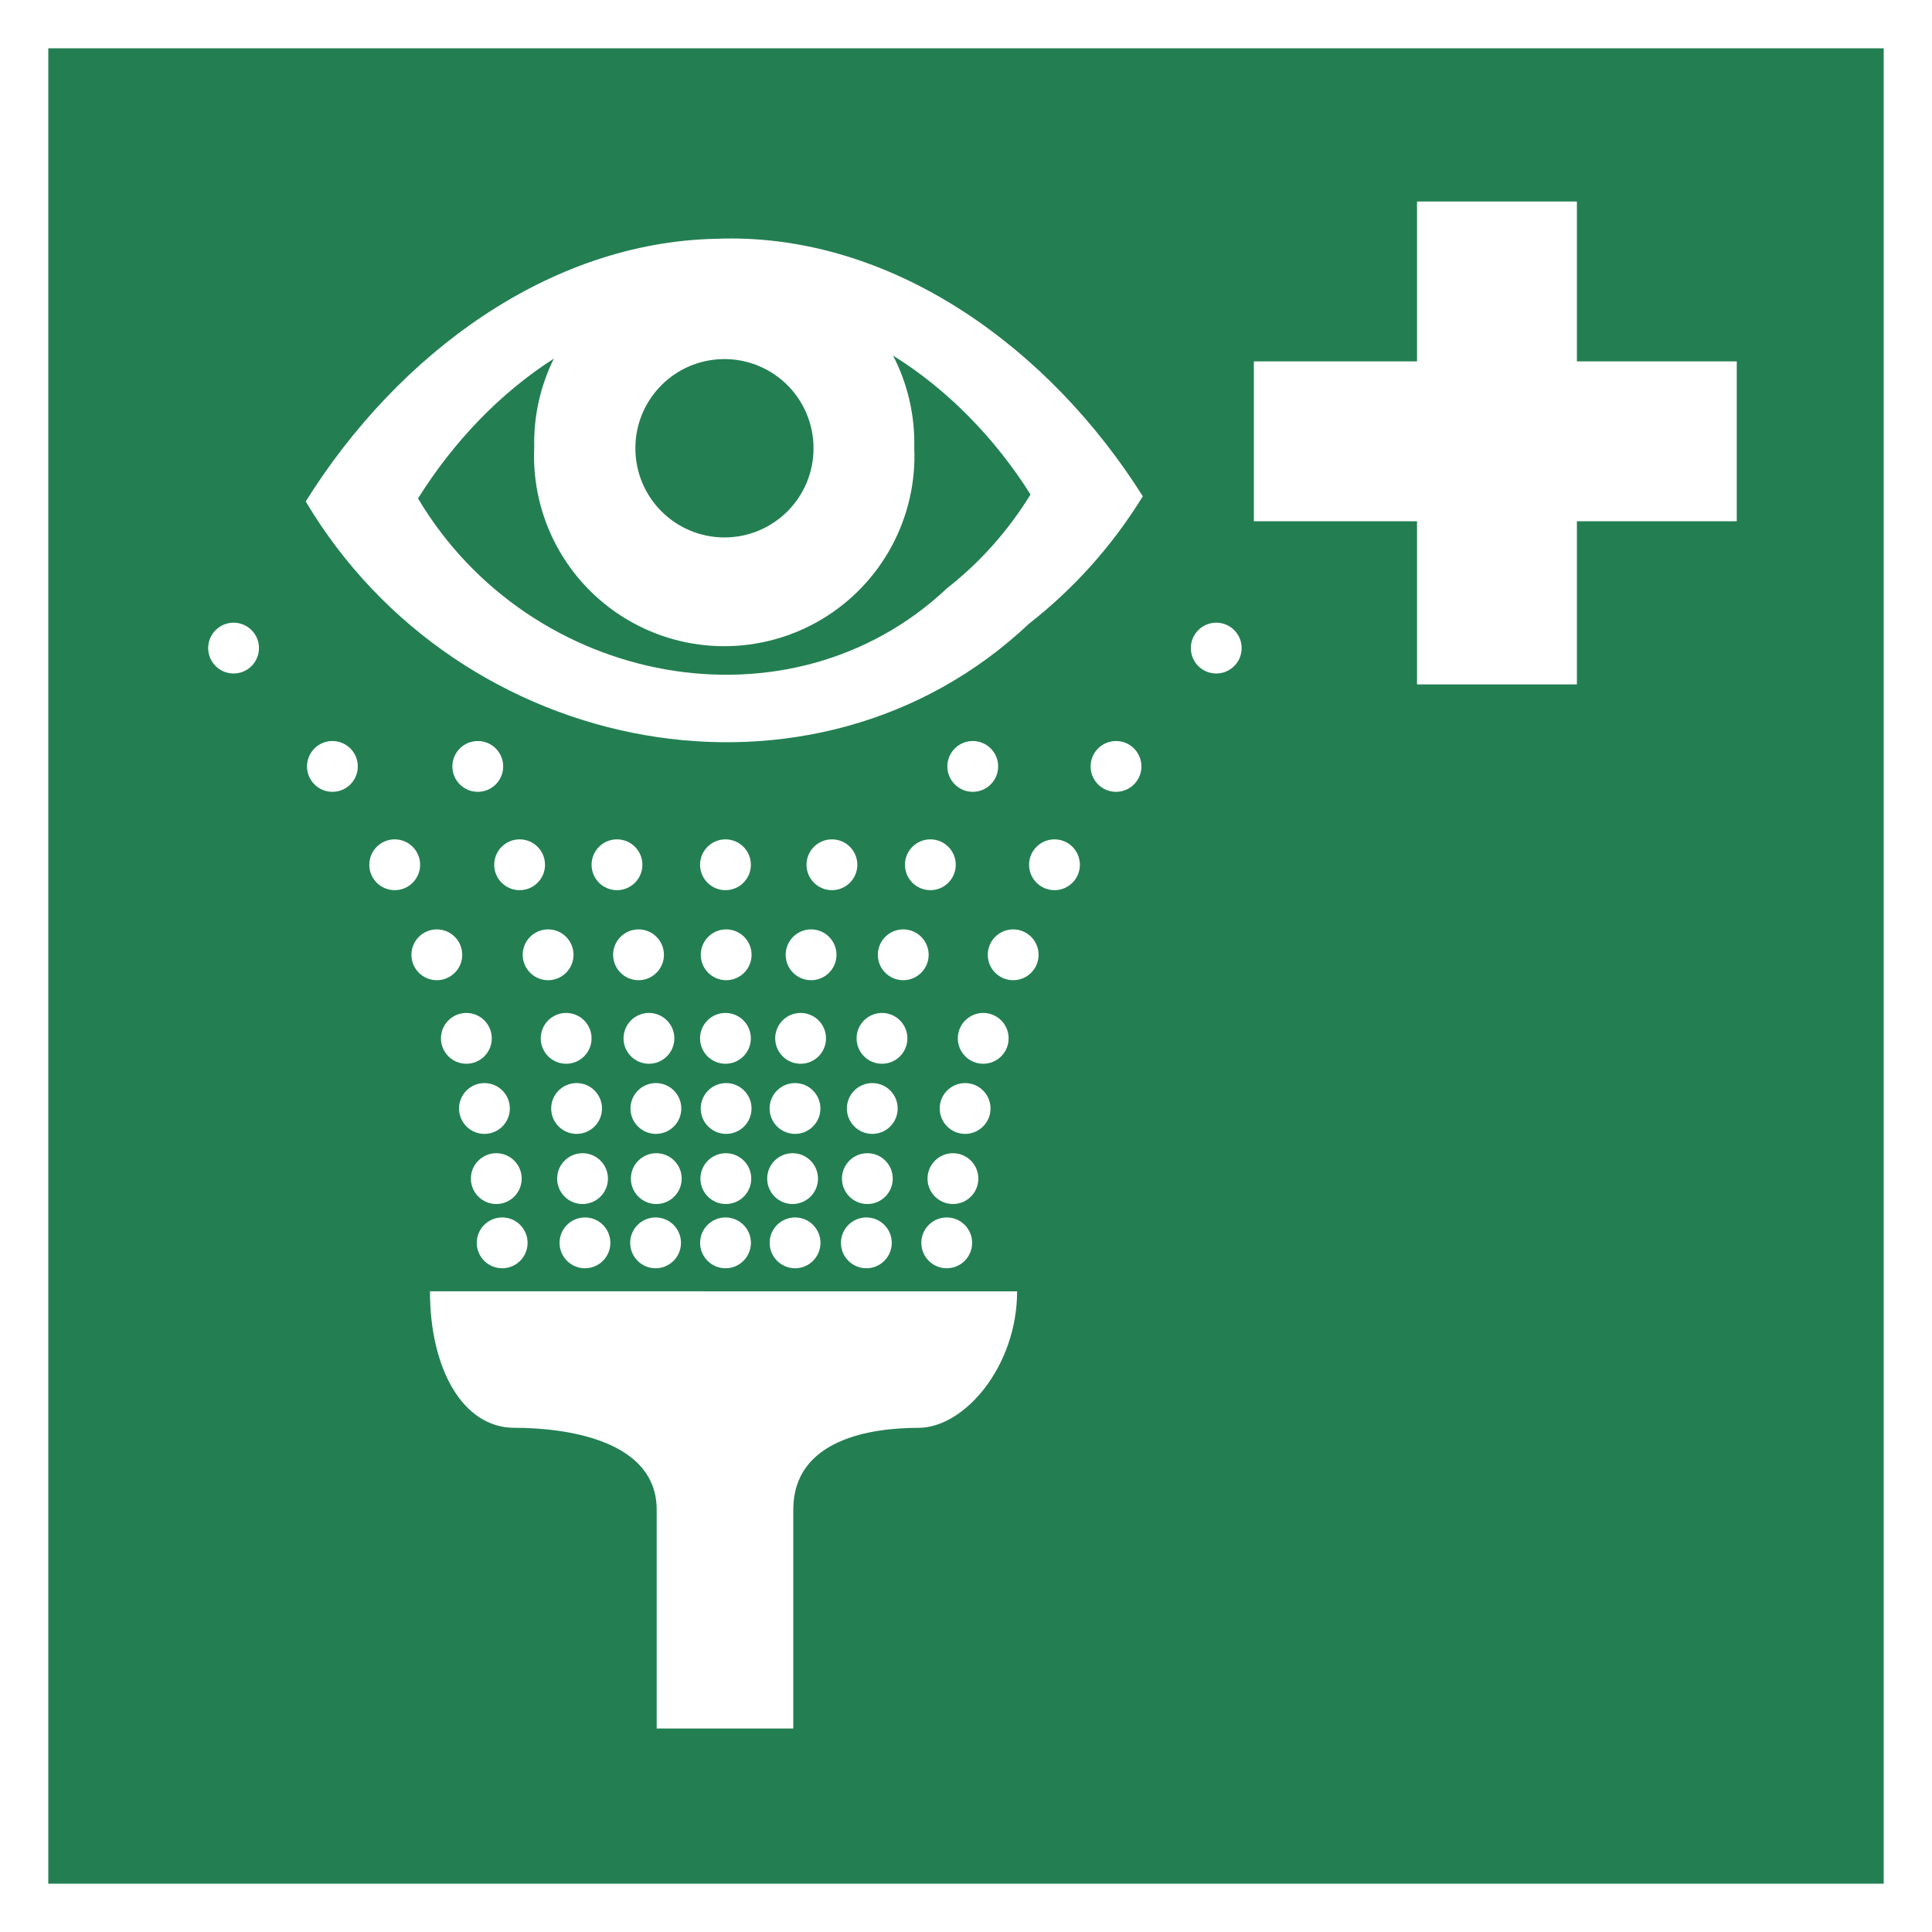
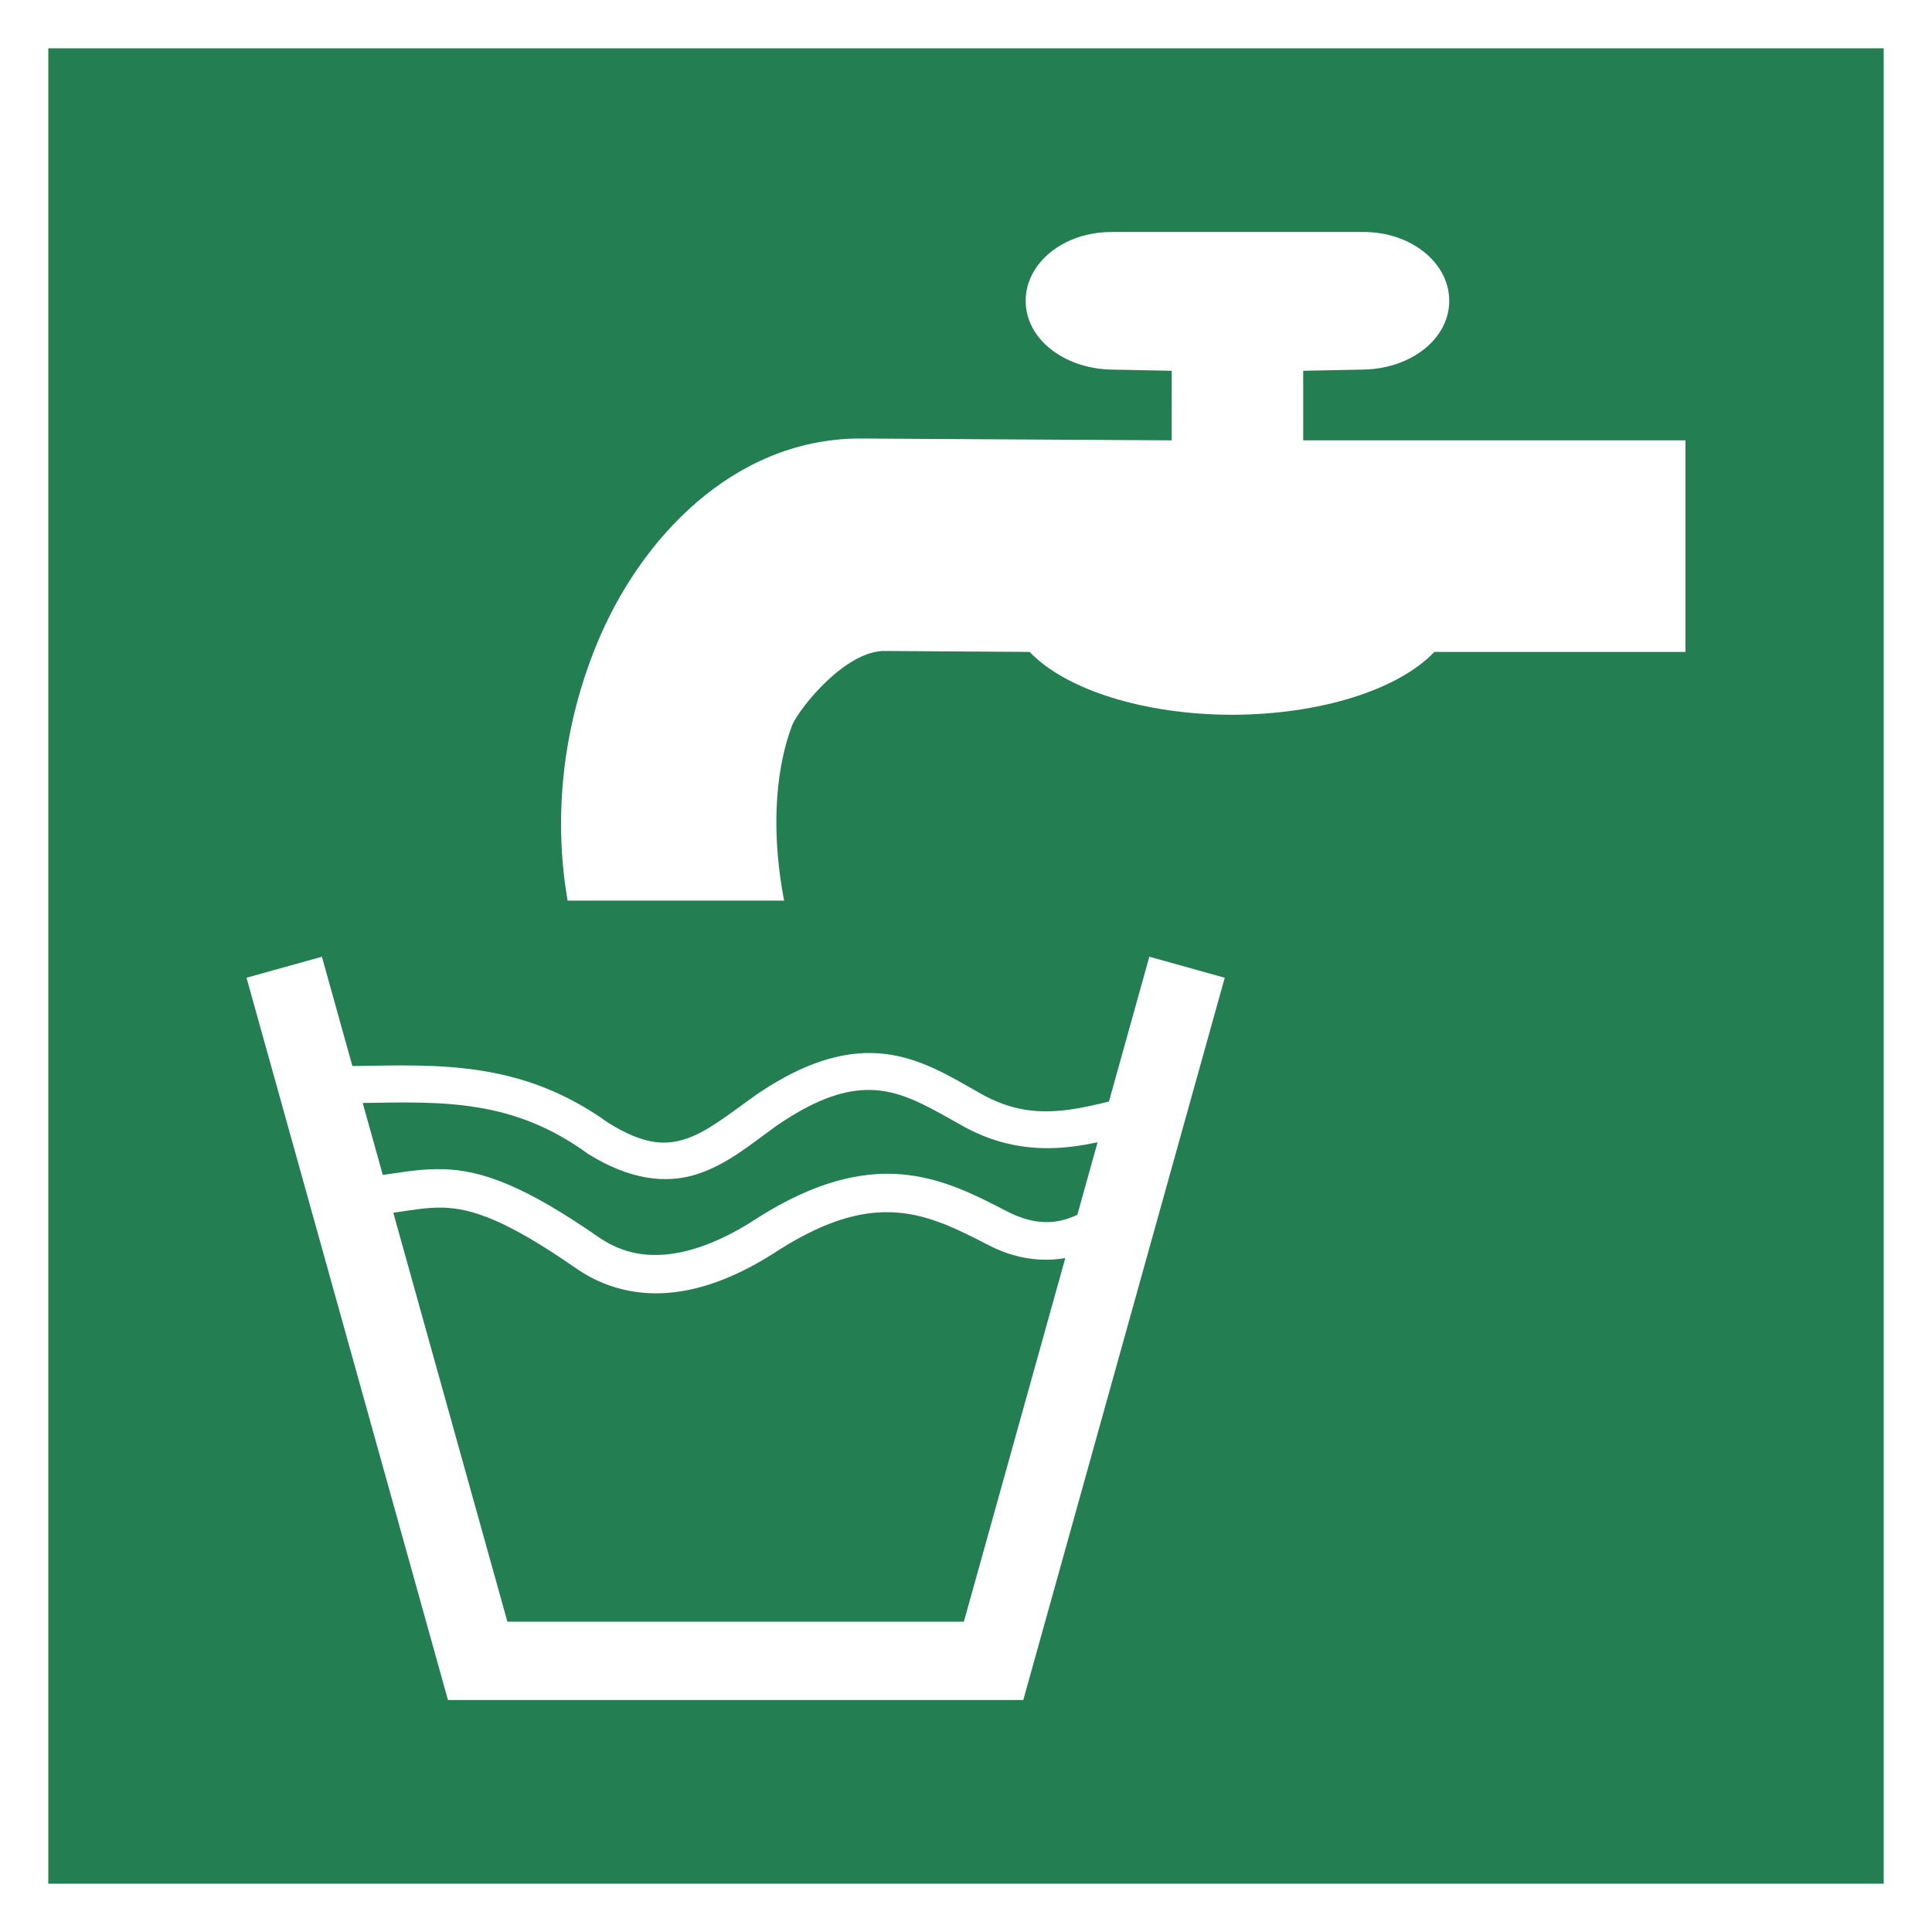
- <svg xmlns="http://www.w3.org/2000/svg" height="400px" width="400px" viewBox="0 0 200 200" version="1.1">
-   <g style="stroke:none;">
-     <rect style="fill:#ffffff; stroke:none; fill-rule:nonzero;" y="0" x="0" height="200" width="200" />
-     <rect style="fill:#237F52; stroke:none; fill-rule:nonzero;" y="5" x="5" height="190" width="190" />
-     <g style="fill:#ffffff;">
-       <path d="m 75.71,24.69 c -0.553,-6.64e-4 -1.101,0.008 -1.656,0.031 -17.138,0.383 -32.766,11.784 -42.406,27.188 15.853,26.677 52.703,33.589 74.875,12.656 4.606,-3.602 8.568,-7.981 11.781,-13.188 C 108.655,36.059 92.854,24.708 75.712,24.688 z m 16.75,12.125 c 5.623,3.501 10.539,8.535 14.219,14.375 -2.351,3.81 -5.255,7.051 -8.625,9.688 -16.225,15.318 -43.181,10.24 -54.781,-9.281 3.664,-5.854 8.494,-10.914 14.06,-14.47 a 19.69,19.69 0 0 0 -2.03,9.19 19.69,19.69 0 1 0 39.34,0 19.69,19.69 0 0 0 -2.19,-9.5 z m -18.12,0.38 a 9.22,9.22 0 0 1 9.875,9.22 9.22,9.22 0 0 1 -18.44,0 9.22,9.22 0 0 1 8.56,-9.22 z" />
-       <path d="m 146.69,53.96 0,16.89 16.55,0 0,-16.89 16.55,0 0,-16.55 -16.55,0 0,-16.55 -16.55,0 0,16.55 -16.89,0 0,16.55 16.89,0" />
-       <path d="m 105.29,133.68 c 0,7.72 -5.42,14.13 -10.23,14.13 -4.81,0 -12.94,1.14 -12.94,8.475 l 0,22.65 -14.14,0 0,-22.65 c 0,-7.23 -9.43,-8.48 -14.74,-8.48 -5.32,0 -8.73,-6.08 -8.73,-14.13 z" />
-       <path d="m 26.81,67.09 a 2.60,2.60 0 0 1 -5.26,0 2.60,2.60 0 1 1 5.26,0 z m 10.23,12.25 a 2.60,2.60 0 0 1 -5.26,0 2.60,2.60 0 1 1 5.26,0 z m 15.05,0 a 2.60,2.60 0 0 1 -5.26,0 2.60,2.60 0 1 1 5.26,0 z m 51.24,0 a 2.60,2.60 0 0 1 -5.26,0 2.60,2.60 0 1 1 5.26,0 z m 14.83,0 a 2.60,2.60 0 0 1 -5.26,0 2.60,2.60 0 1 1 5.26,0 z m -6.37,10.18 a 2.60,2.60 0 0 1 -5.26,0 2.60,2.60 0 1 1 5.26,0 z m -12.85,0 a 2.60,2.60 0 0 1 -5.26,0 2.60,2.60 0 1 1 5.26,0 z m -10.19,0 a 2.60,2.60 0 0 1 -5.26,0 2.60,2.60 0 1 1 5.26,0 z m -11.02,0 a 2.60,2.60 0 0 1 -5.26,0 2.60,2.60 0 1 1 5.26,0 z m -11.23,0 a 2.60,2.60 0 0 1 -5.26,0 2.60,2.60 0 1 1 5.26,0 z m -10.08,0 a 2.60,2.60 0 0 1 -5.26,0 2.60,2.60 0 1 1 5.26,0 z m -12.93,0 a 2.60,2.60 0 0 1 -5.26,0 2.60,2.60 0 1 1 5.26,0 z m 4.36,9.32 a 2.60,2.60 0 0 1 -5.26,0 2.60,2.60 0 1 1 5.26,0 z m 11.52,0 a 2.60,2.60 0 0 1 -5.26,0 2.60,2.60 0 1 1 5.26,0 z m 9.36,0 a 2.60,2.60 0 0 1 -5.26,0 2.60,2.60 0 1 1 5.26,0 z m 9.073,0 a 2.60,2.60 0 0 1 -5.26,0 2.60,2.60 0 1 1 5.26,0 z m 8.79,0 a 2.60,2.60 0 0 1 -5.26,0 2.60,2.60 0 1 1 5.26,0 z m 9.54,0 a 2.60,2.60 0 0 1 -5.26,0 2.60,2.60 0 1 1 5.26,0 z m 11.38,0 a 2.60,2.60 0 0 1 -5.26,0 2.60,2.60 0 1 1 5.26,0 z m -3.10,8.65 a 2.60,2.60 0 0 1 -5.26,0 2.60,2.60 0 1 1 5.26,0 z m -10.48,0 a 2.60,2.60 0 0 1 -5.26,0 2.60,2.60 0 1 1 5.26,0 z m -8.425,0 a 2.60,2.60 0 0 1 -5.26,0 2.60,2.60 0 1 1 5.26,0 z m -7.78,0 a 2.60,2.60 0 0 1 -5.26,0 2.60,2.60 0 1 1 5.26,0 z m -7.92,0 a 2.60,2.60 0 0 1 -5.26,0 2.60,2.60 0 1 1 5.26,0 z m -8.57,0 a 2.60,2.60 0 0 1 -5.26,0 2.60,2.60 0 1 1 5.26,0 z m -10.33,0 a 2.60,2.60 0 0 1 -5.26,0 2.60,2.60 0 1 1 5.26,0 z m 1.87,7.26 a 2.60,2.60 0 0 1 -5.26,0 2.60,2.60 0 1 1 5.26,0 z m 9.54,0 a 2.60,2.60 0 0 1 -5.26,0 2.60,2.60 0 1 1 5.26,0 z m 8.21,0 a 2.60,2.60 0 0 1 -5.26,0 2.60,2.60 0 1 1 5.26,0 z m 7.27,0 a 2.60,2.60 0 0 1 -5.26,0 2.60,2.60 0 1 1 5.26,0 z m 7.13,0 a 2.60,2.60 0 0 1 -5.26,0 2.60,2.60 0 1 1 5.26,0 z m 8.00,0 a 2.60,2.60 0 0 1 -5.26,0 2.60,2.60 0 1 1 5.26,0 z m 9.61,0 a 2.60,2.60 0 0 1 -5.26,0 2.60,2.60 0 1 1 5.26,0 z m -1.26,7.26 a 2.60,2.60 0 0 1 -5.26,0 2.60,2.60 0 1 1 5.26,0 z m -8.86,0 a 2.60,2.60 0 0 1 -5.26,0 2.60,2.60 0 1 1 5.26,0 z m -7.74,0 a 2.60,2.60 0 0 1 -5.26,0 2.60,2.60 0 1 1 5.26,0 z m -6.91,0 a 2.60,2.60 0 0 1 -5.26,0 2.60,2.60 0 1 1 5.26,0 z m -7.20,0 a 2.60,2.60 0 0 1 -5.26,0 2.60,2.60 0 1 1 5.26,0 z m -7.633,0 a 2.60,2.60 0 0 1 -5.26,0 2.60,2.60 0 1 1 5.26,0 z m -8.93,0 a 2.60,2.60 0 0 1 -5.26,0 2.60,2.60 0 1 1 5.26,0 z m 0.61,6.65 a 2.60,2.60 0 0 1 -5.26,0 2.60,2.60 0 1 1 5.26,0 z m 8.57,0 a 2.60,2.60 0 0 1 -5.26,0 2.60,2.60 0 1 1 5.26,0 z m 7.31,0 a 2.60,2.60 0 0 1 -5.26,0 2.60,2.60 0 1 1 5.26,0 z m 7.24,0 a 2.60,2.60 0 0 1 -5.26,0 2.60,2.60 0 1 1 5.26,0 z m 7.20,0 a 2.60,2.60 0 0 1 -5.26,0 2.60,2.60 0 1 1 5.26,0 z m 7.38,0 a 2.60,2.60 0 0 1 -5.26,0 2.60,2.60 0 1 1 5.26,0 z m 8.32,0 a 2.60,2.60 0 0 1 -5.26,0 2.60,2.60 0 1 1 5.26,0 z m 27.90,-61.57 a 2.60,2.60 0 0 1 -5.26,0 2.60,2.60 0 1 1 5.26,0 z" />
-     </g>
-   </g>
+ <svg xmlns="http://www.w3.org/2000/svg" width="400" height="400" viewBox="0 0 105.833 105.833">
+   <path fill="#fff" d="M0 0h105.833v105.833H0z" />
+   <path fill="#237f52" d="M2.646 2.646h100.541v100.541H2.646z" />
+   <path d="M132.58 73.828c-2.6 0-4.693 1.68-4.693 3.769 0 2.087 2.094 3.715 4.694 3.767l3.307.067-.002 3.81-17.172-.101c-6.88.063-11.97 5.52-14.326 11.274-2.06 5.027-2.296 9.959-1.595 14.04h11.863c-.643-3.3-.61-6.88.457-9.648.427-.952 2.933-4.079 5.086-4.027l7.908.052c1.993 2.094 6.32 3.437 11.085 3.442 4.764-.005 9.09-1.348 11.083-3.442h13.756v-11.59h-20.94l-.001-3.811 3.307-.066c2.6-.052 4.693-1.68 4.693-3.767 0-2.088-2.093-3.77-4.693-3.77zm-43.244 39.7-4.13 1.151 11.035 39.564h31.516l11.035-39.564-4.13-1.152-2.213 7.933c-.716.174-1.42.341-2.113.437-1.622.223-3.172.139-5.017-.93l-.007-.006-.006-.003c-1.528-.857-3.093-1.85-5.09-2.102a7.3 7.3 0 0 0-1.558-.025c-1.622.145-3.444.827-5.548 2.269l-.01.007-.008.007c-1.508 1.082-2.705 2.038-3.847 2.4s-2.296.308-4.236-.896c-4.774-3.434-9.353-3.173-14.003-3.102zm30.07 7.298q.285.008.557.042c1.448.182 2.768.972 4.339 1.853 2.256 1.308 4.416 1.445 6.311 1.185a18 18 0 0 0 1.214-.214l-1.11 3.975c-1.045.485-2.264.658-3.957-.245l-.005-.003-.007-.003c-1.689-.871-3.49-1.793-5.7-1.971s-4.74.432-7.772 2.343l-.01.006-.009.007c-1.515 1-3.09 1.729-4.563 1.97-1.474.243-2.825.042-4.153-.849-4.079-2.839-6.447-3.704-8.567-3.756-1.175-.03-2.171.153-3.303.316l-1.1-3.944c4.421-.073 8.216-.205 12.307 2.764l.031.022.03.019c2.268 1.406 4.247 1.636 5.921 1.104 1.667-.53 2.966-1.643 4.397-2.672 2.228-1.526 3.814-1.98 5.148-1.948zM95.92 127.27c1.61.04 3.485.642 7.431 3.39l.008.006.008.005c1.781 1.195 3.775 1.492 5.668 1.18 1.886-.31 3.692-1.178 5.364-2.28 2.764-1.743 4.766-2.164 6.48-2.026s3.227.88 4.902 1.744c1.548.822 3.016.96 4.277.746l-5.557 19.92H99.497l-6.25-22.403c1.03-.15 1.863-.3 2.673-.28z" style="color:#000;fill:#fff;fill-opacity:1;stroke-width:.732" transform="translate(-71.702 -61.119)" />
</svg>
